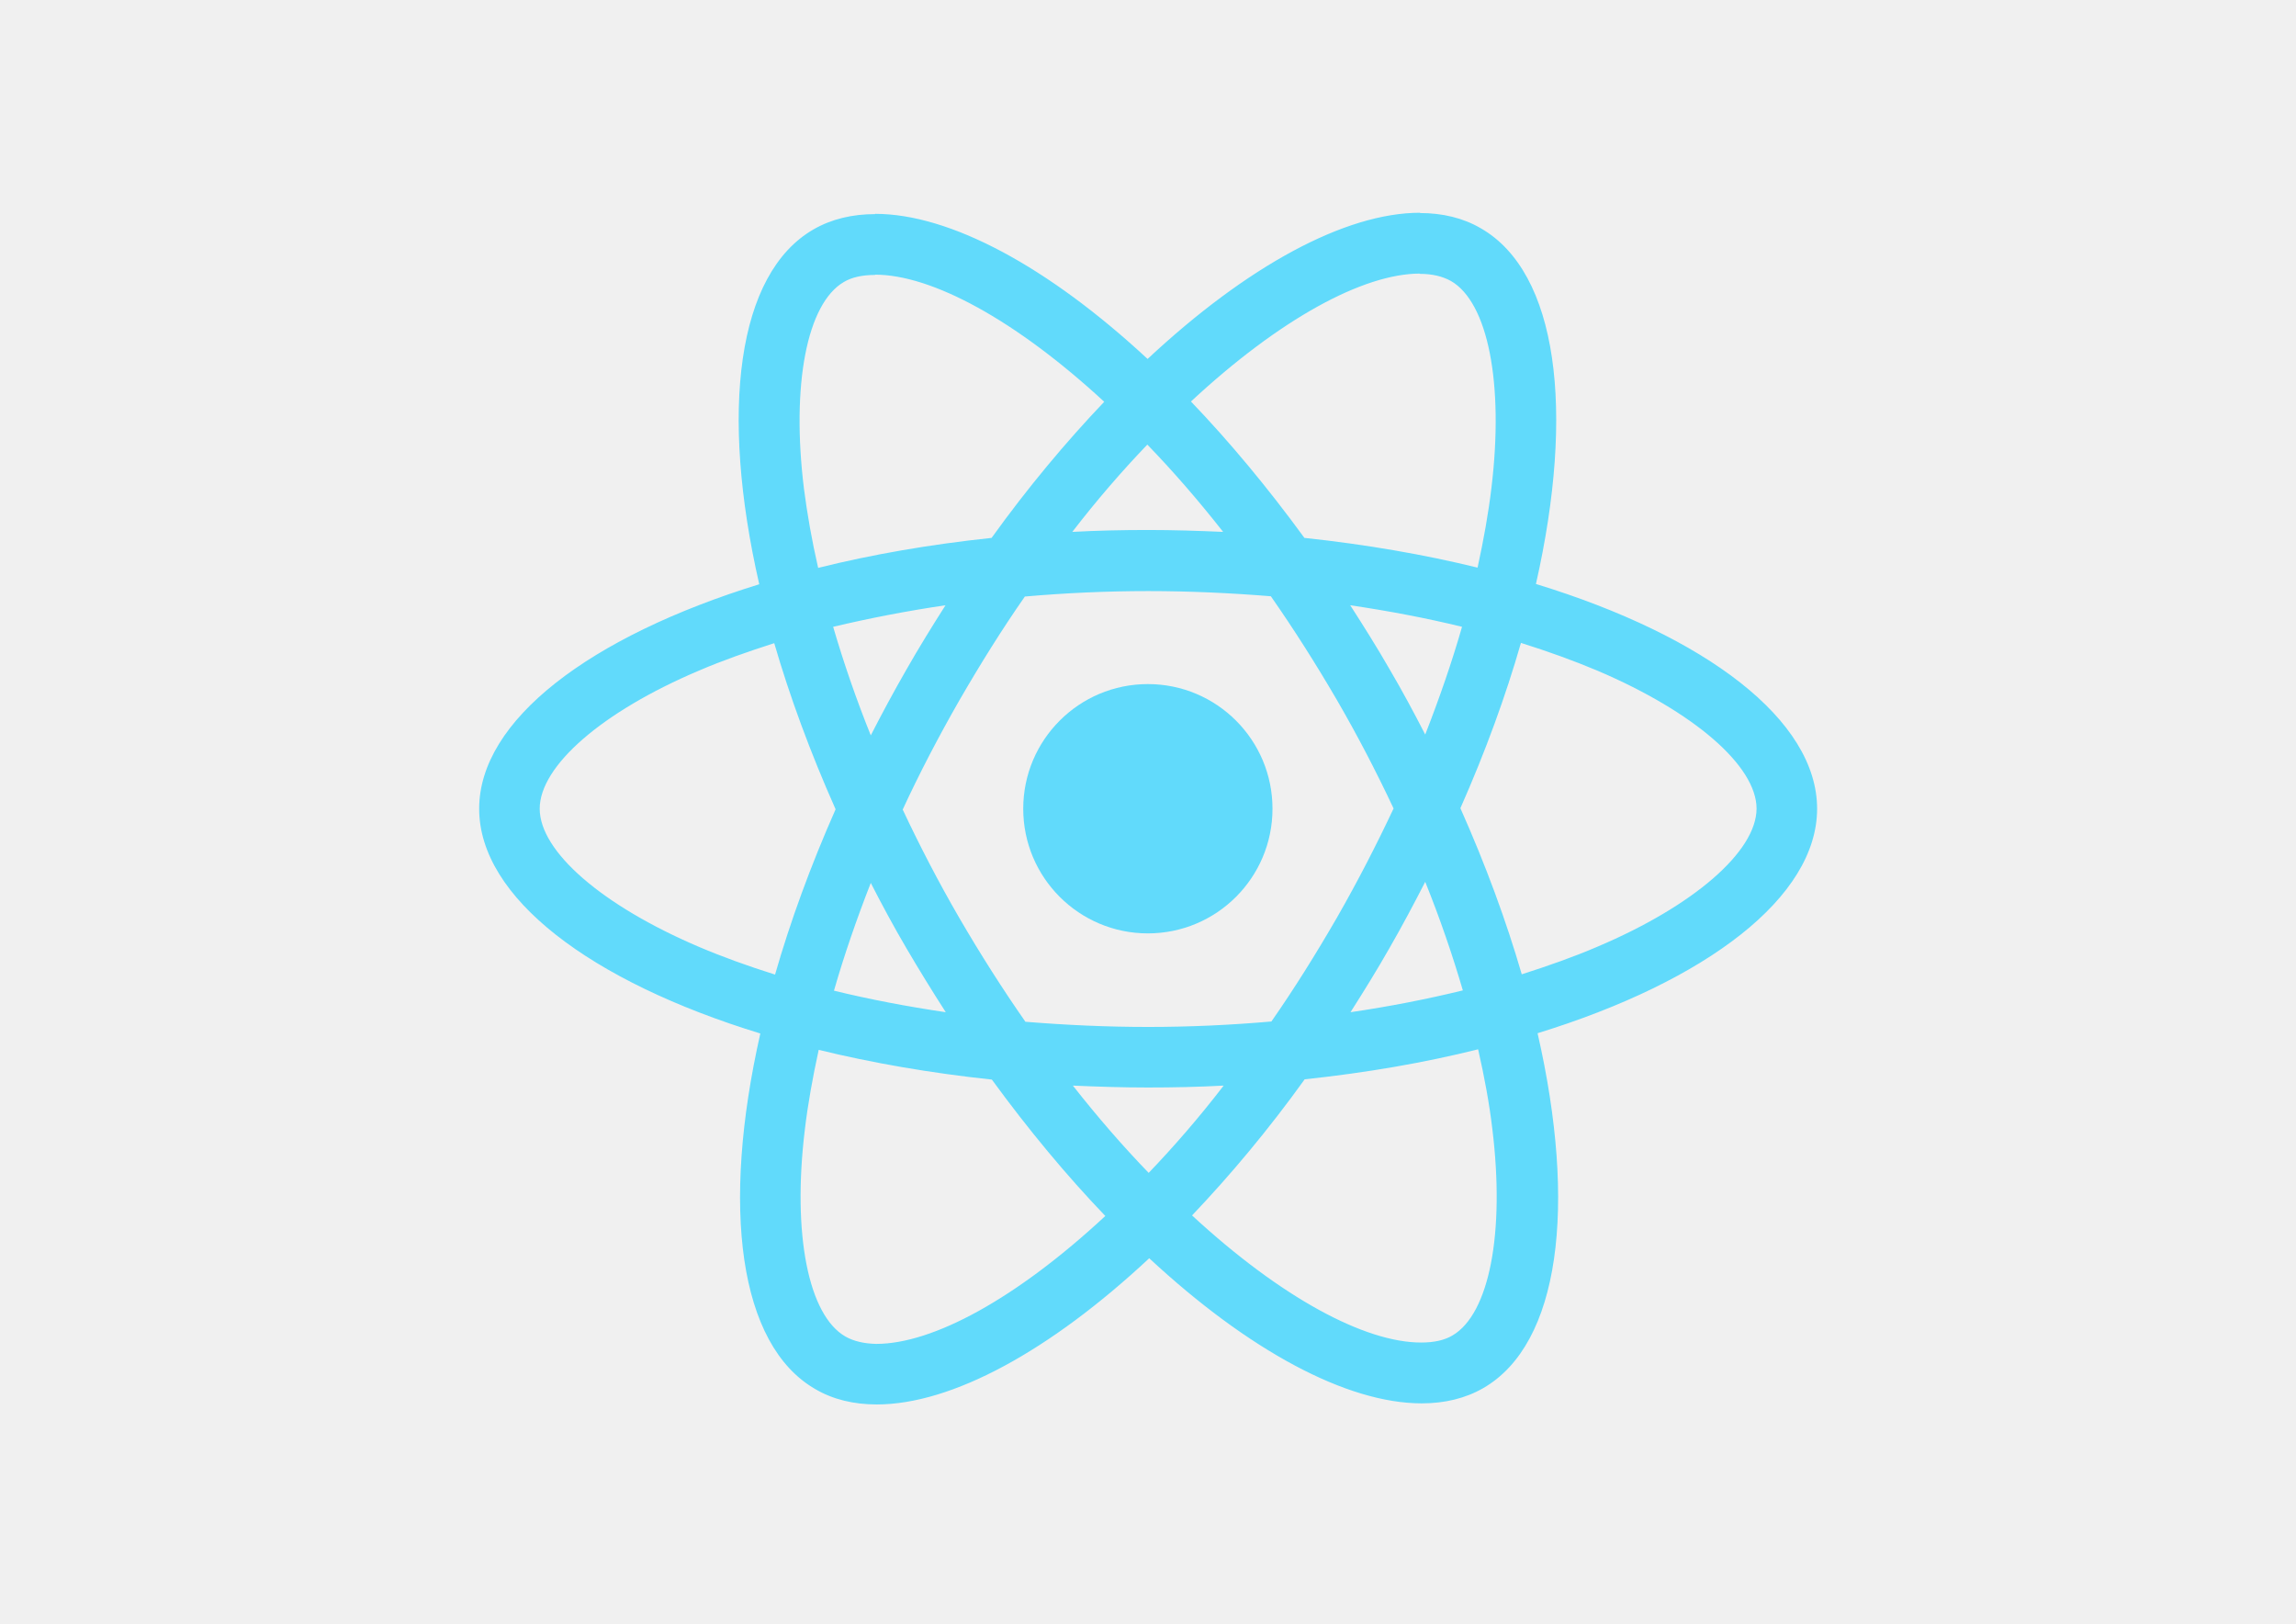
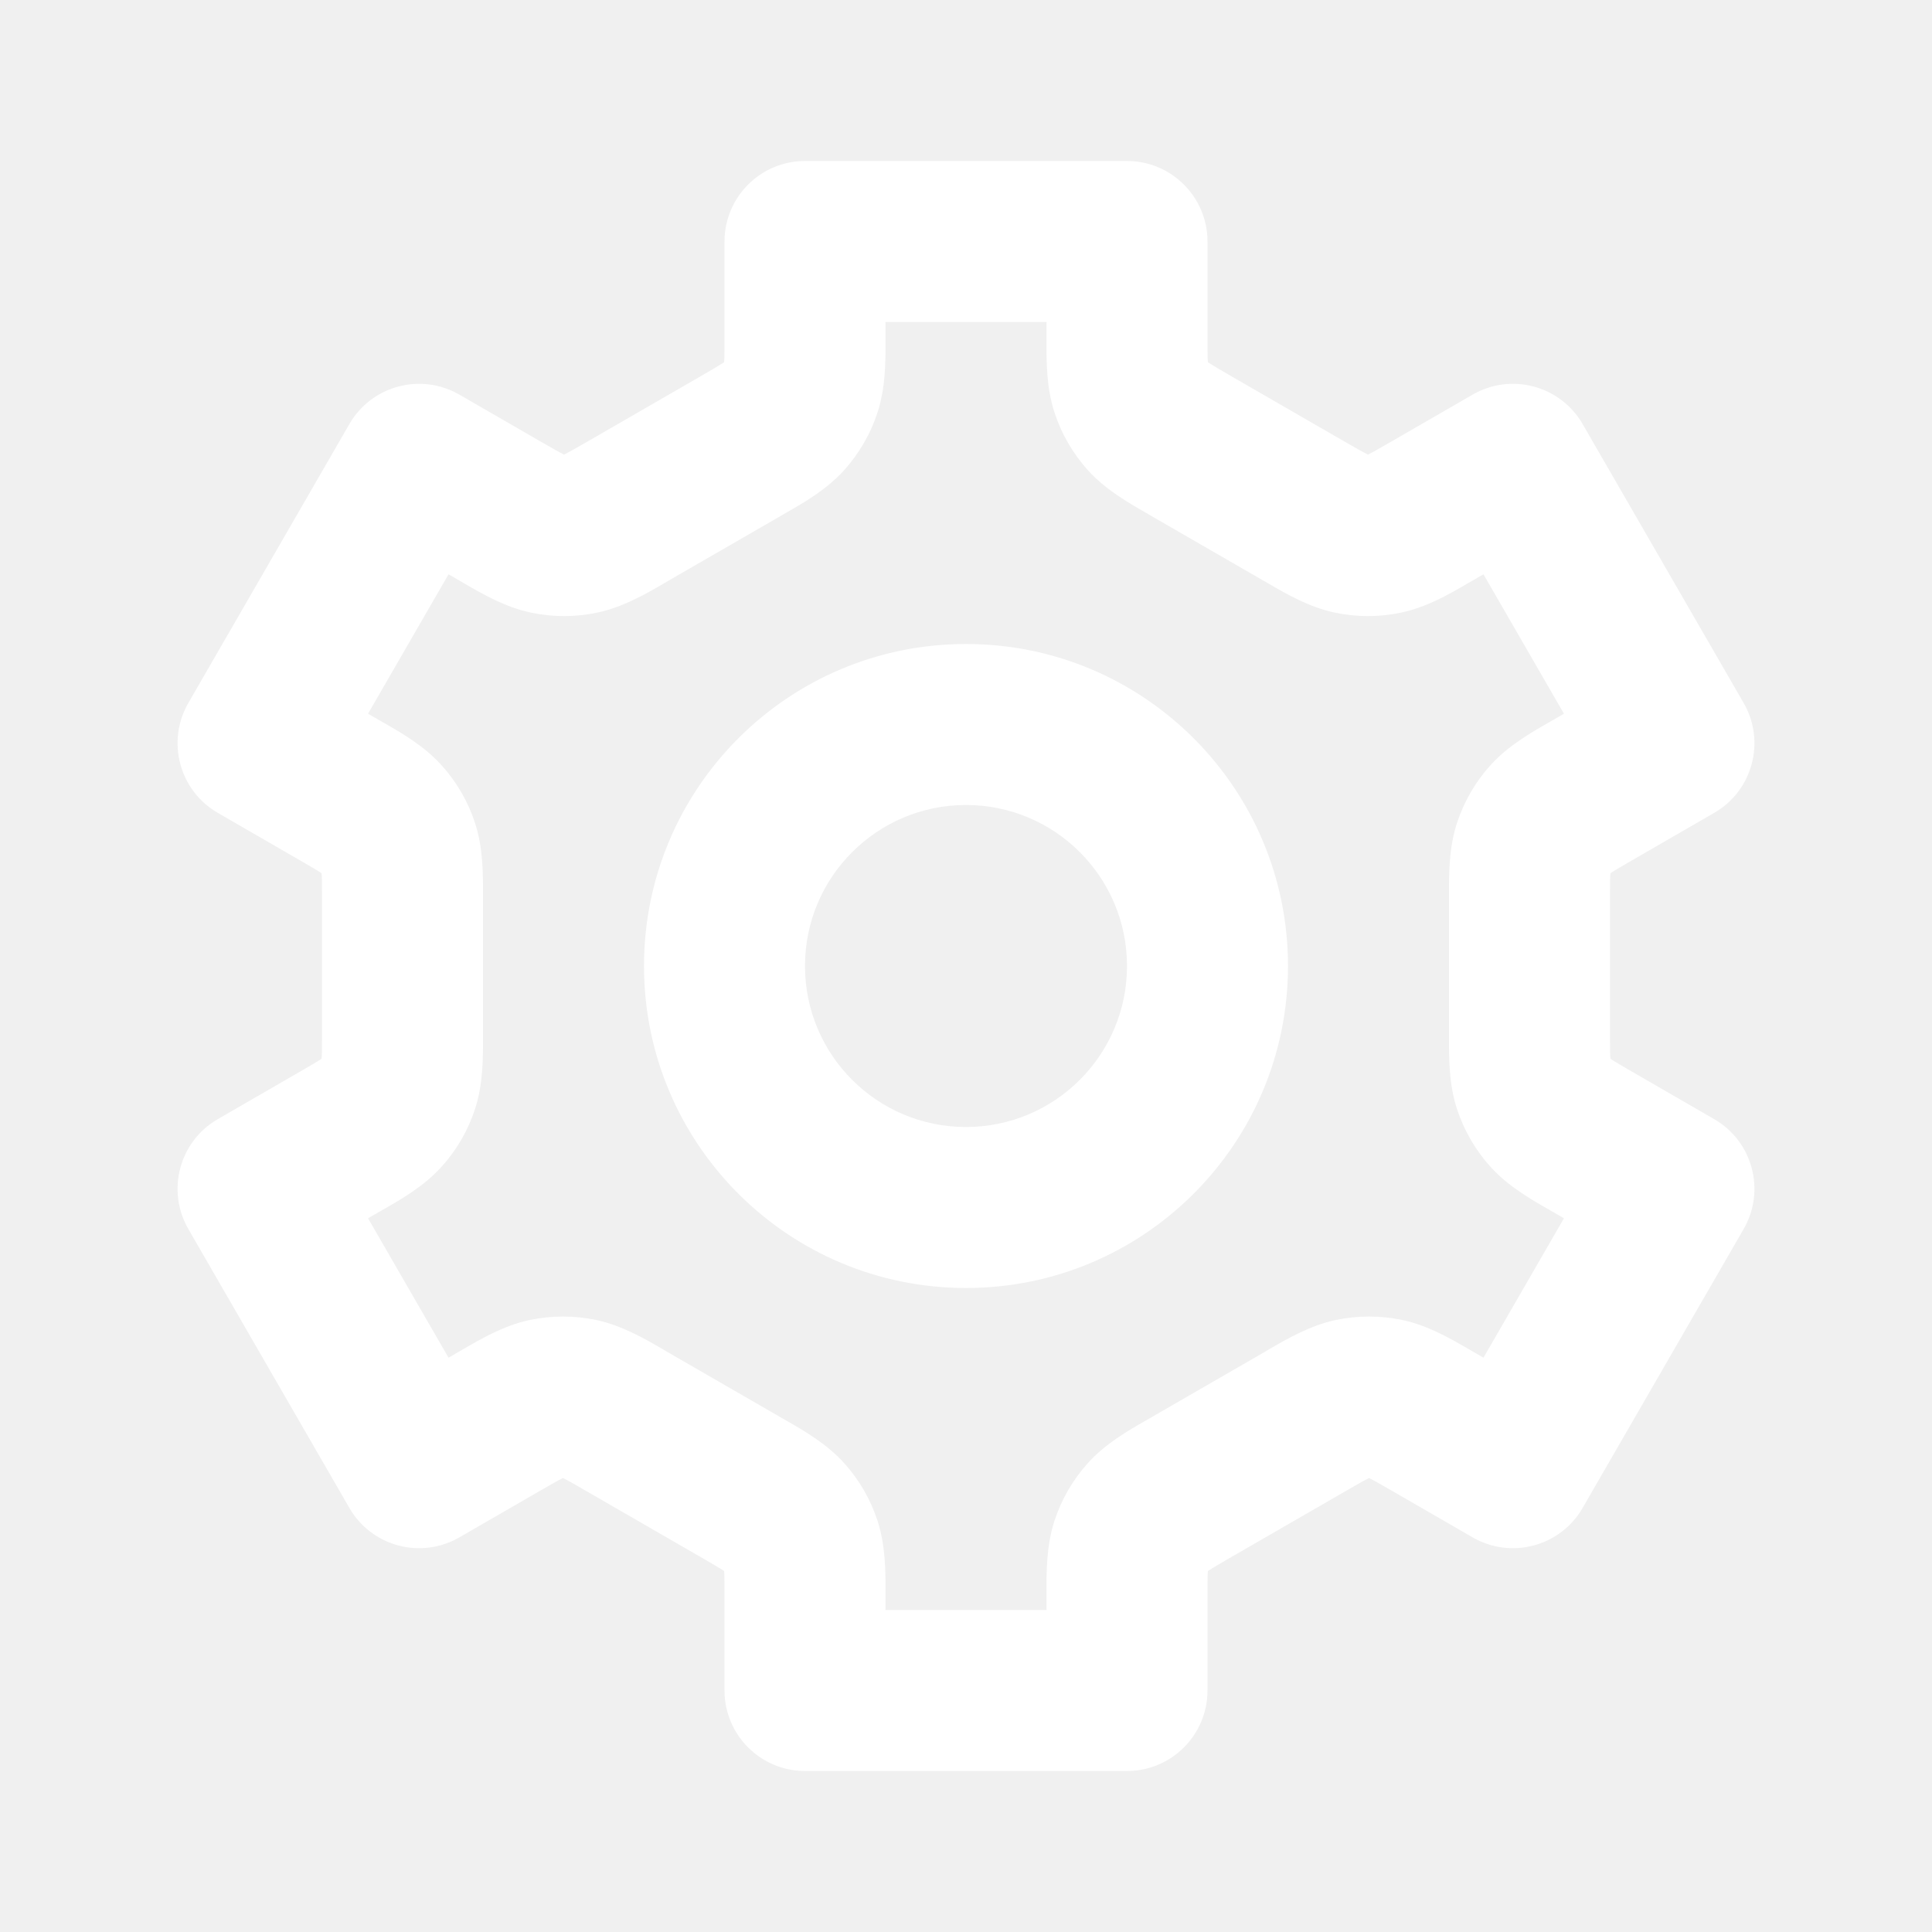
- <svg xmlns="http://www.w3.org/2000/svg" viewBox="0 0 841.9 595.3">
-   <g fill="#61DAFB">
-     <path d="M666.3 296.5c0-32.5-40.7-63.3-103.1-82.4 14.4-63.6 8-114.2-20.2-130.4-6.5-3.8-14.1-5.6-22.4-5.6v22.3c4.6 0 8.3.9 11.4 2.6 13.6 7.8 19.5 37.5 14.9 75.7-1.1 9.4-2.9 19.3-5.1 29.4-19.6-4.8-41-8.5-63.5-10.9-13.5-18.5-27.5-35.3-41.6-50 32.6-30.3 63.2-46.9 84-46.9V78c-27.5 0-63.5 19.6-99.9 53.6-36.4-33.8-72.4-53.2-99.9-53.2v22.3c20.7 0 51.4 16.5 84 46.6-14 14.7-28 31.4-41.3 49.9-22.6 2.4-44 6.1-63.6 11-2.3-10-4-19.7-5.2-29-4.7-38.2 1.1-67.9 14.6-75.8 3-1.8 6.9-2.6 11.5-2.6V78.5c-8.4 0-16 1.8-22.6 5.6-28.1 16.2-34.4 66.7-19.9 130.1-62.2 19.2-102.7 49.9-102.7 82.3 0 32.5 40.7 63.3 103.1 82.4-14.4 63.6-8 114.2 20.2 130.4 6.5 3.8 14.1 5.6 22.5 5.6 27.5 0 63.5-19.6 99.9-53.6 36.4 33.8 72.4 53.2 99.9 53.2 8.4 0 16-1.8 22.6-5.6 28.1-16.2 34.4-66.7 19.9-130.1 62-19.1 102.5-49.9 102.5-82.3zm-130.2-66.7c-3.7 12.9-8.3 26.2-13.5 39.5-4.1-8-8.4-16-13.1-24-4.6-8-9.5-15.8-14.4-23.4 14.2 2.1 27.9 4.7 41 7.9zm-45.8 106.5c-7.8 13.5-15.8 26.3-24.1 38.2-14.9 1.3-30 2-45.2 2-15.1 0-30.2-.7-45-1.9-8.3-11.9-16.4-24.6-24.2-38-7.6-13.1-14.5-26.4-20.8-39.8 6.2-13.4 13.2-26.8 20.7-39.9 7.8-13.5 15.8-26.3 24.1-38.2 14.9-1.3 30-2 45.2-2 15.1 0 30.2.7 45 1.9 8.3 11.9 16.4 24.6 24.2 38 7.6 13.1 14.5 26.4 20.8 39.8-6.3 13.4-13.2 26.8-20.7 39.9zm32.3-13c5.4 13.4 10 26.8 13.8 39.8-13.1 3.2-26.9 5.9-41.2 8 4.9-7.7 9.8-15.6 14.4-23.7 4.6-8 8.9-16.1 13-24.1zM421.2 430c-9.3-9.6-18.6-20.3-27.8-32 9 .4 18.2.7 27.5.7 9.4 0 18.7-.2 27.8-.7-9 11.7-18.3 22.4-27.5 32zm-74.4-58.9c-14.2-2.1-27.9-4.7-41-7.9 3.7-12.9 8.3-26.2 13.5-39.5 4.1 8 8.4 16 13.1 24 4.7 8 9.5 15.8 14.4 23.4zM420.7 163c9.3 9.6 18.6 20.3 27.8 32-9-.4-18.2-.7-27.5-.7-9.4 0-18.7.2-27.8.7 9-11.7 18.3-22.4 27.5-32zm-74 58.9c-4.9 7.7-9.8 15.6-14.4 23.7-4.6 8-8.9 16-13 24-5.4-13.4-10-26.8-13.8-39.8 13.1-3.1 26.9-5.8 41.2-7.9zm-90.5 125.2c-35.4-15.1-58.3-34.9-58.3-50.6 0-15.7 22.9-35.6 58.3-50.6 8.6-3.7 18-7 27.7-10.1 5.7 19.6 13.2 40 22.5 60.9-9.2 20.8-16.6 41.1-22.2 60.6-9.9-3.1-19.3-6.5-28-10.2zM310 490c-13.6-7.8-19.5-37.5-14.9-75.7 1.1-9.4 2.9-19.3 5.1-29.4 19.6 4.8 41 8.5 63.5 10.9 13.5 18.5 27.5 35.3 41.6 50-32.6 30.3-63.2 46.9-84 46.9-4.5-.1-8.3-1-11.3-2.7zm237.2-76.2c4.7 38.2-1.1 67.9-14.6 75.8-3 1.8-6.9 2.6-11.5 2.6-20.7 0-51.4-16.5-84-46.6 14-14.7 28-31.4 41.3-49.9 22.6-2.4 44-6.1 63.6-11 2.3 10.1 4.1 19.8 5.2 29.1zm38.5-66.7c-8.6 3.7-18 7-27.7 10.1-5.7-19.6-13.2-40-22.5-60.9 9.2-20.8 16.6-41.1 22.2-60.6 9.9 3.1 19.3 6.5 28.1 10.2 35.4 15.1 58.3 34.9 58.3 50.6-.1 15.7-23 35.6-58.4 50.6zM320.8 78.4z" />
-     <circle cx="420.9" cy="296.5" r="45.7" />
-     <path d="M520.5 78.1z" />
-   </g>
+ <svg xmlns="http://www.w3.org/2000/svg" width="24" height="24" viewBox="0 0 24 24" fill="none">
+   <path fill-rule="evenodd" clip-rule="evenodd" d="M10 2C9.448 2 9 2.448 9 3V4.156C9 4.336 9 4.428 8.996 4.494L8.995 4.5L8.991 4.503C8.935 4.539 8.856 4.586 8.7 4.676L7.307 5.48C7.151 5.57 7.071 5.615 7.012 5.645L7.007 5.648L7.002 5.645C6.942 5.615 6.863 5.57 6.707 5.48L5.706 4.902C5.227 4.626 4.616 4.79 4.34 5.268L2.34 8.732C2.064 9.21 2.227 9.822 2.706 10.098L3.7 10.672C3.856 10.762 3.935 10.808 3.991 10.845L3.995 10.848L3.996 10.854C4 10.92 4 11.012 4 11.192V12.808C4 12.988 4 13.08 3.996 13.146L3.995 13.152L3.991 13.155C3.935 13.192 3.856 13.238 3.7 13.328L2.706 13.902C2.227 14.178 2.064 14.79 2.34 15.268L4.34 18.732C4.472 18.962 4.691 19.129 4.947 19.198C5.203 19.267 5.476 19.231 5.706 19.098L6.693 18.528C6.849 18.438 6.929 18.392 6.988 18.363L6.993 18.36L6.998 18.363C7.058 18.392 7.138 18.438 7.293 18.528L8.7 19.34C8.856 19.43 8.935 19.476 8.991 19.513L8.995 19.516L8.996 19.522C9 19.588 9 19.68 9 19.86V21C9 21.552 9.448 22 10 22H14C14.552 22 15 21.552 15 21V19.86C15 19.68 15 19.588 15.004 19.522L15.005 19.516L15.009 19.513C15.065 19.476 15.144 19.43 15.3 19.34L16.707 18.528C16.863 18.438 16.942 18.393 17.002 18.363L17.007 18.36L17.012 18.363C17.072 18.393 17.151 18.438 17.307 18.528L18.294 19.098C18.524 19.231 18.797 19.267 19.053 19.198C19.309 19.129 19.528 18.962 19.66 18.732L21.66 15.268C21.936 14.79 21.773 14.178 21.294 13.902L20.3 13.328C20.144 13.238 20.065 13.192 20.009 13.155L20.005 13.152L20.004 13.146C20 13.08 20 12.988 20 12.808V11.192C20 11.012 20 10.92 20.004 10.854L20.005 10.848L20.009 10.845C20.065 10.808 20.144 10.762 20.3 10.672L21.294 10.098C21.773 9.822 21.936 9.21 21.66 8.732L19.66 5.268C19.528 5.038 19.309 4.871 19.053 4.802C18.797 4.733 18.524 4.769 18.294 4.902L17.293 5.48C17.137 5.57 17.058 5.615 16.998 5.645L16.993 5.648L16.988 5.645C16.929 5.615 16.849 5.57 16.693 5.48L15.3 4.676C15.144 4.586 15.065 4.539 15.009 4.503L15.005 4.5L15.004 4.494C15 4.427 15 4.336 15 4.156V3C15 2.448 14.552 2 14 2H10ZM11 4.156V4H13V4.156L13 4.227V4.227C12.999 4.486 12.998 4.812 13.098 5.12C13.184 5.387 13.326 5.632 13.514 5.841C13.731 6.081 14.014 6.243 14.239 6.372L14.239 6.372L14.3 6.408L15.693 7.212L15.754 7.247C15.979 7.378 16.26 7.542 16.577 7.609C16.852 7.668 17.135 7.668 17.409 7.609C17.726 7.542 18.008 7.378 18.232 7.247L18.293 7.212L18.428 7.134L19.428 8.866L19.3 8.94L19.239 8.975C19.014 9.104 18.731 9.266 18.514 9.507C18.326 9.715 18.185 9.961 18.098 10.227C17.998 10.535 17.999 10.861 18 11.121V11.121L18 11.192V12.808L18 12.879V12.879C17.999 13.139 17.998 13.464 18.098 13.773C18.185 14.039 18.326 14.285 18.514 14.493C18.731 14.734 19.014 14.896 19.239 15.025L19.3 15.06L19.428 15.134L18.428 16.866L18.307 16.796L18.246 16.76C18.021 16.63 17.74 16.466 17.423 16.398C17.148 16.34 16.865 16.34 16.591 16.398C16.274 16.466 15.992 16.63 15.768 16.76L15.707 16.796L14.3 17.608L14.239 17.643C14.014 17.772 13.731 17.934 13.514 18.175C13.326 18.384 13.184 18.629 13.098 18.895C12.998 19.204 12.999 19.53 13 19.789V19.789L13 19.86V20H11V19.86L11 19.789C11.001 19.53 11.002 19.204 10.902 18.895C10.816 18.629 10.674 18.383 10.486 18.175C10.269 17.934 9.986 17.772 9.761 17.643L9.7 17.608L8.293 16.796L8.232 16.76C8.008 16.63 7.726 16.466 7.409 16.398C7.135 16.34 6.852 16.34 6.577 16.398C6.26 16.466 5.979 16.63 5.754 16.76L5.693 16.796L5.572 16.866L4.572 15.134L4.7 15.06L4.761 15.025C4.987 14.896 5.269 14.734 5.486 14.493C5.674 14.285 5.816 14.039 5.902 13.773C6.002 13.464 6.001 13.138 6 12.879L6 12.808V11.192L6 11.121C6.001 10.862 6.002 10.536 5.902 10.227C5.816 9.961 5.674 9.715 5.486 9.507C5.269 9.266 4.987 9.104 4.761 8.975L4.7 8.94L4.572 8.866L5.572 7.134L5.707 7.212L5.768 7.248L5.768 7.248C5.992 7.378 6.274 7.542 6.591 7.609C6.865 7.668 7.149 7.668 7.423 7.609C7.74 7.542 8.022 7.378 8.246 7.248L8.307 7.212L9.7 6.408L9.761 6.372L9.761 6.372C9.986 6.244 10.269 6.082 10.486 5.841C10.674 5.632 10.816 5.387 10.902 5.12C11.002 4.812 11.001 4.486 11 4.227L11 4.156ZM10 12C10 10.895 10.895 10 12 10C13.104 10 14 10.895 14 12C14 13.105 13.104 14 12 14C10.895 14 10 13.105 10 12ZM12 8C9.791 8 8 9.791 8 12C8 14.209 9.791 16 12 16C14.209 16 16 14.209 16 12C16 9.791 14.209 8 12 8Z" fill="white" />
</svg>
